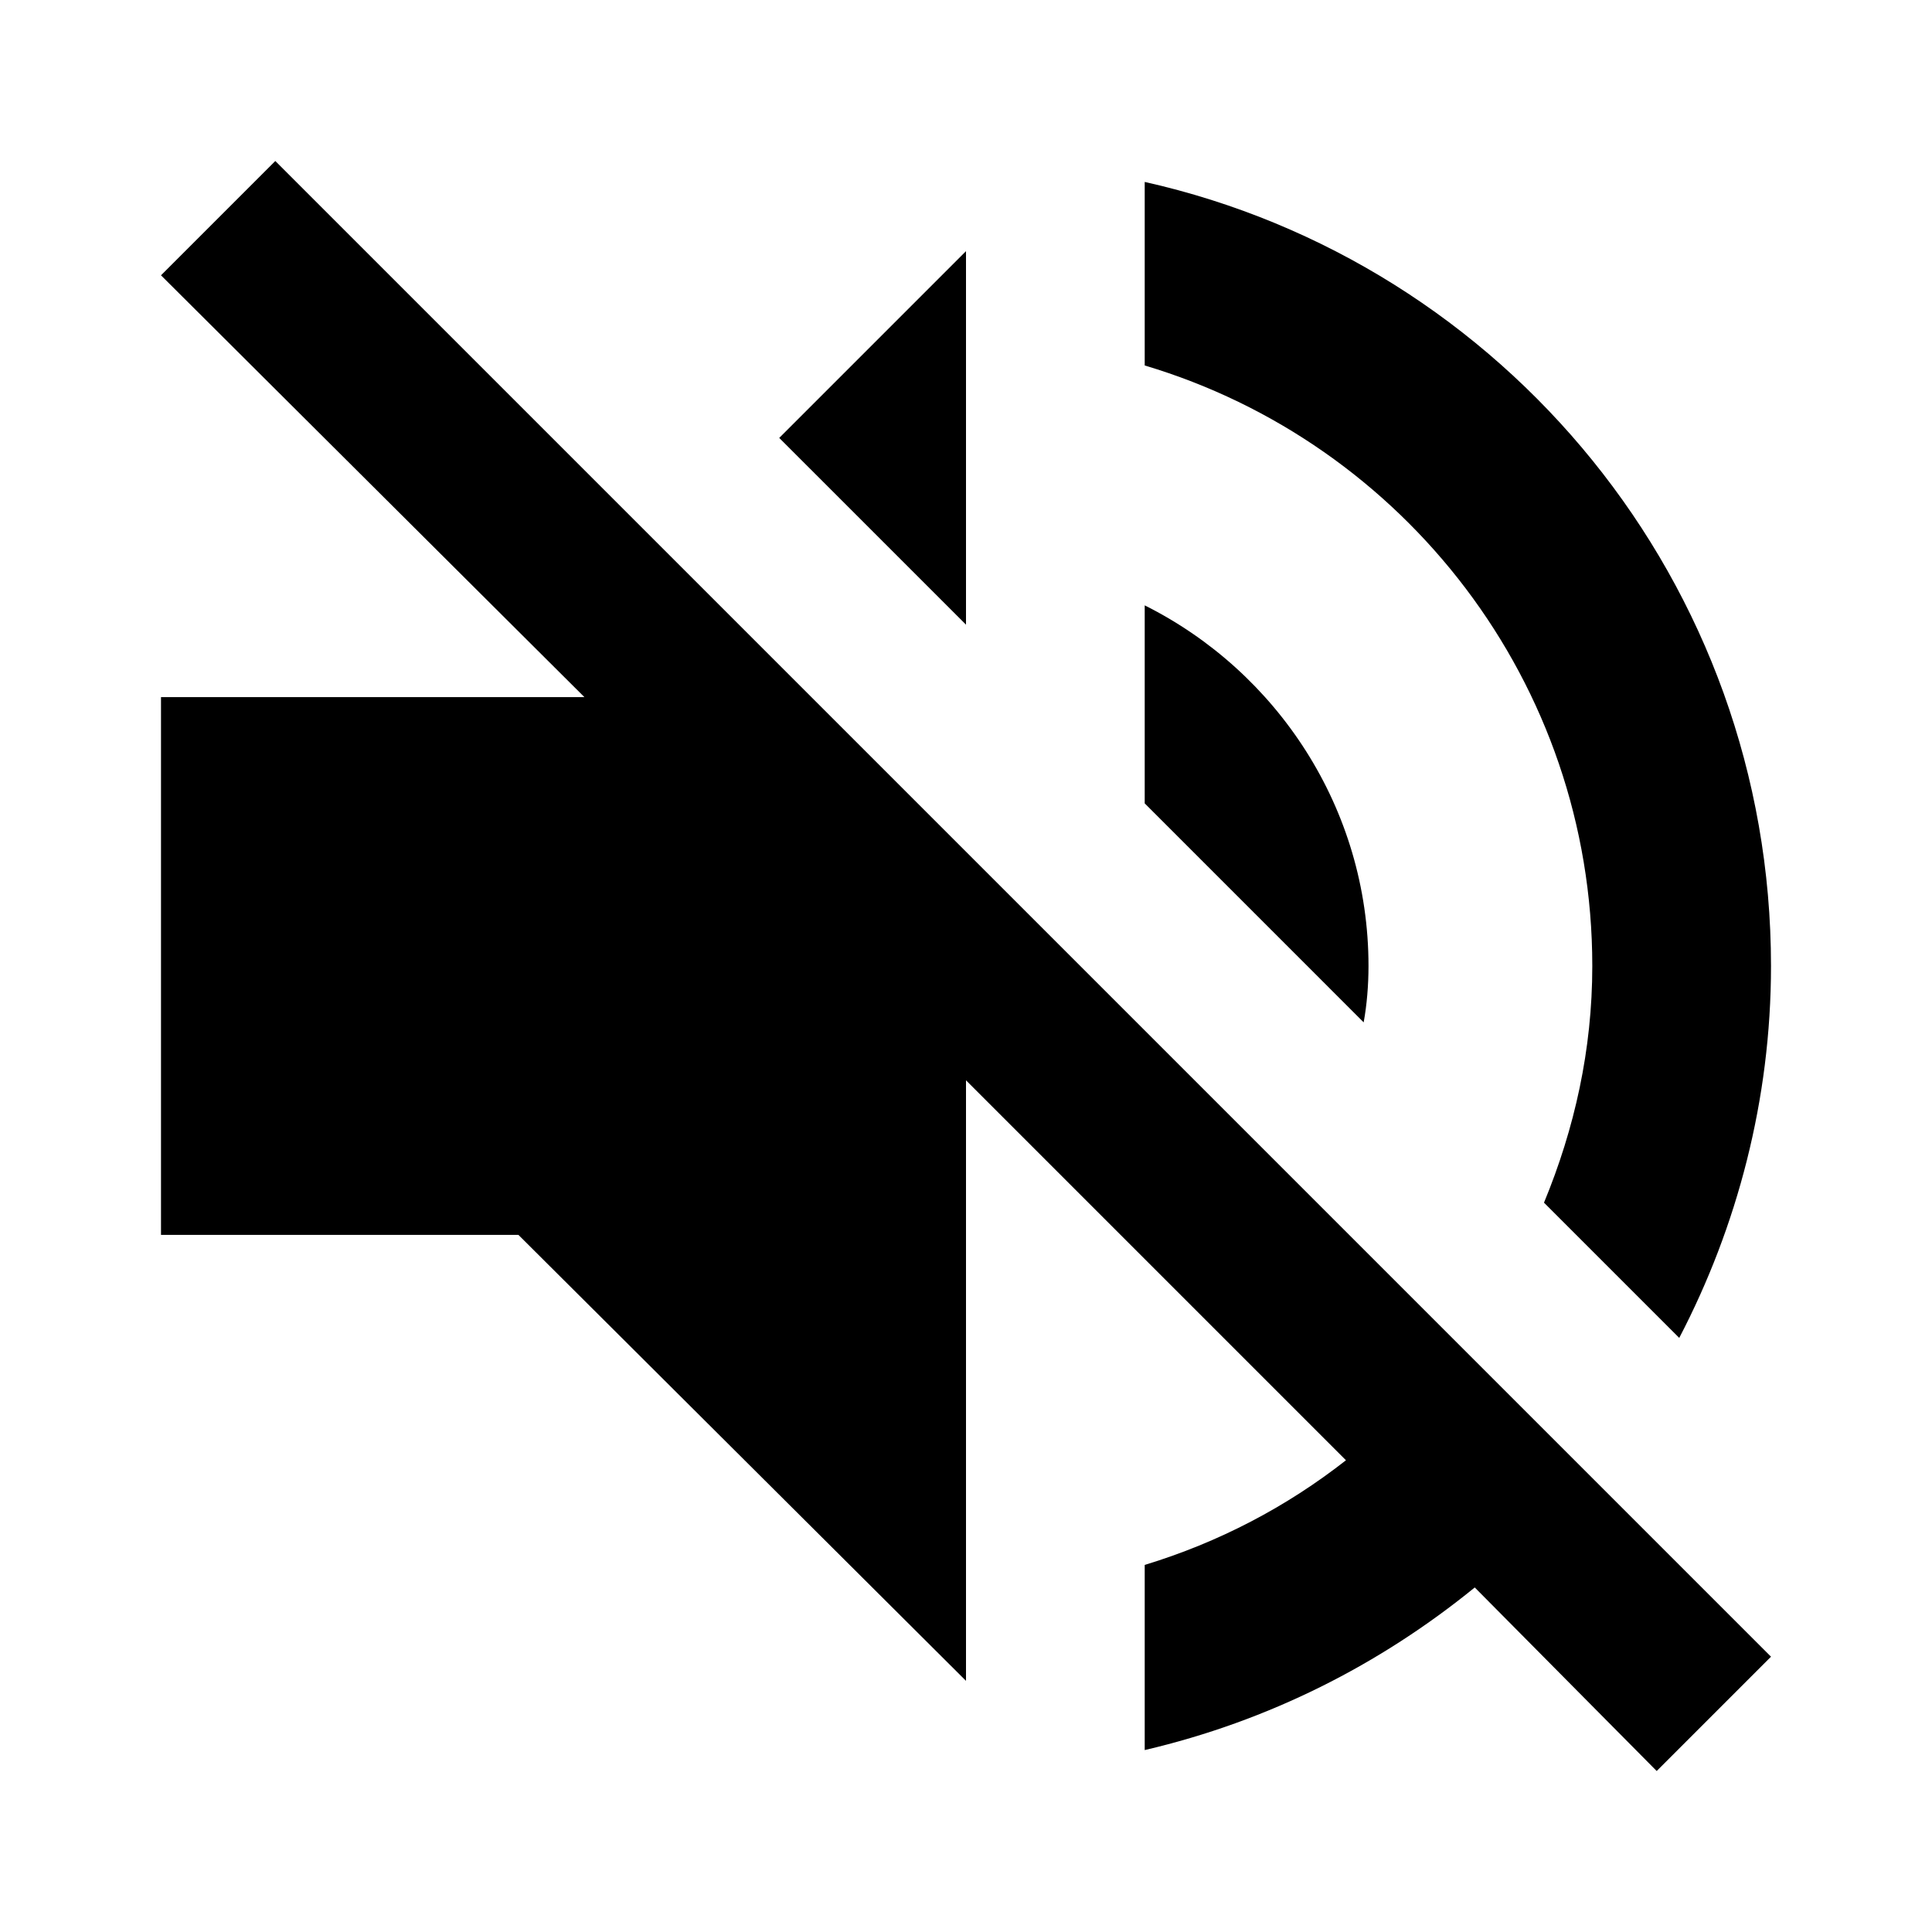
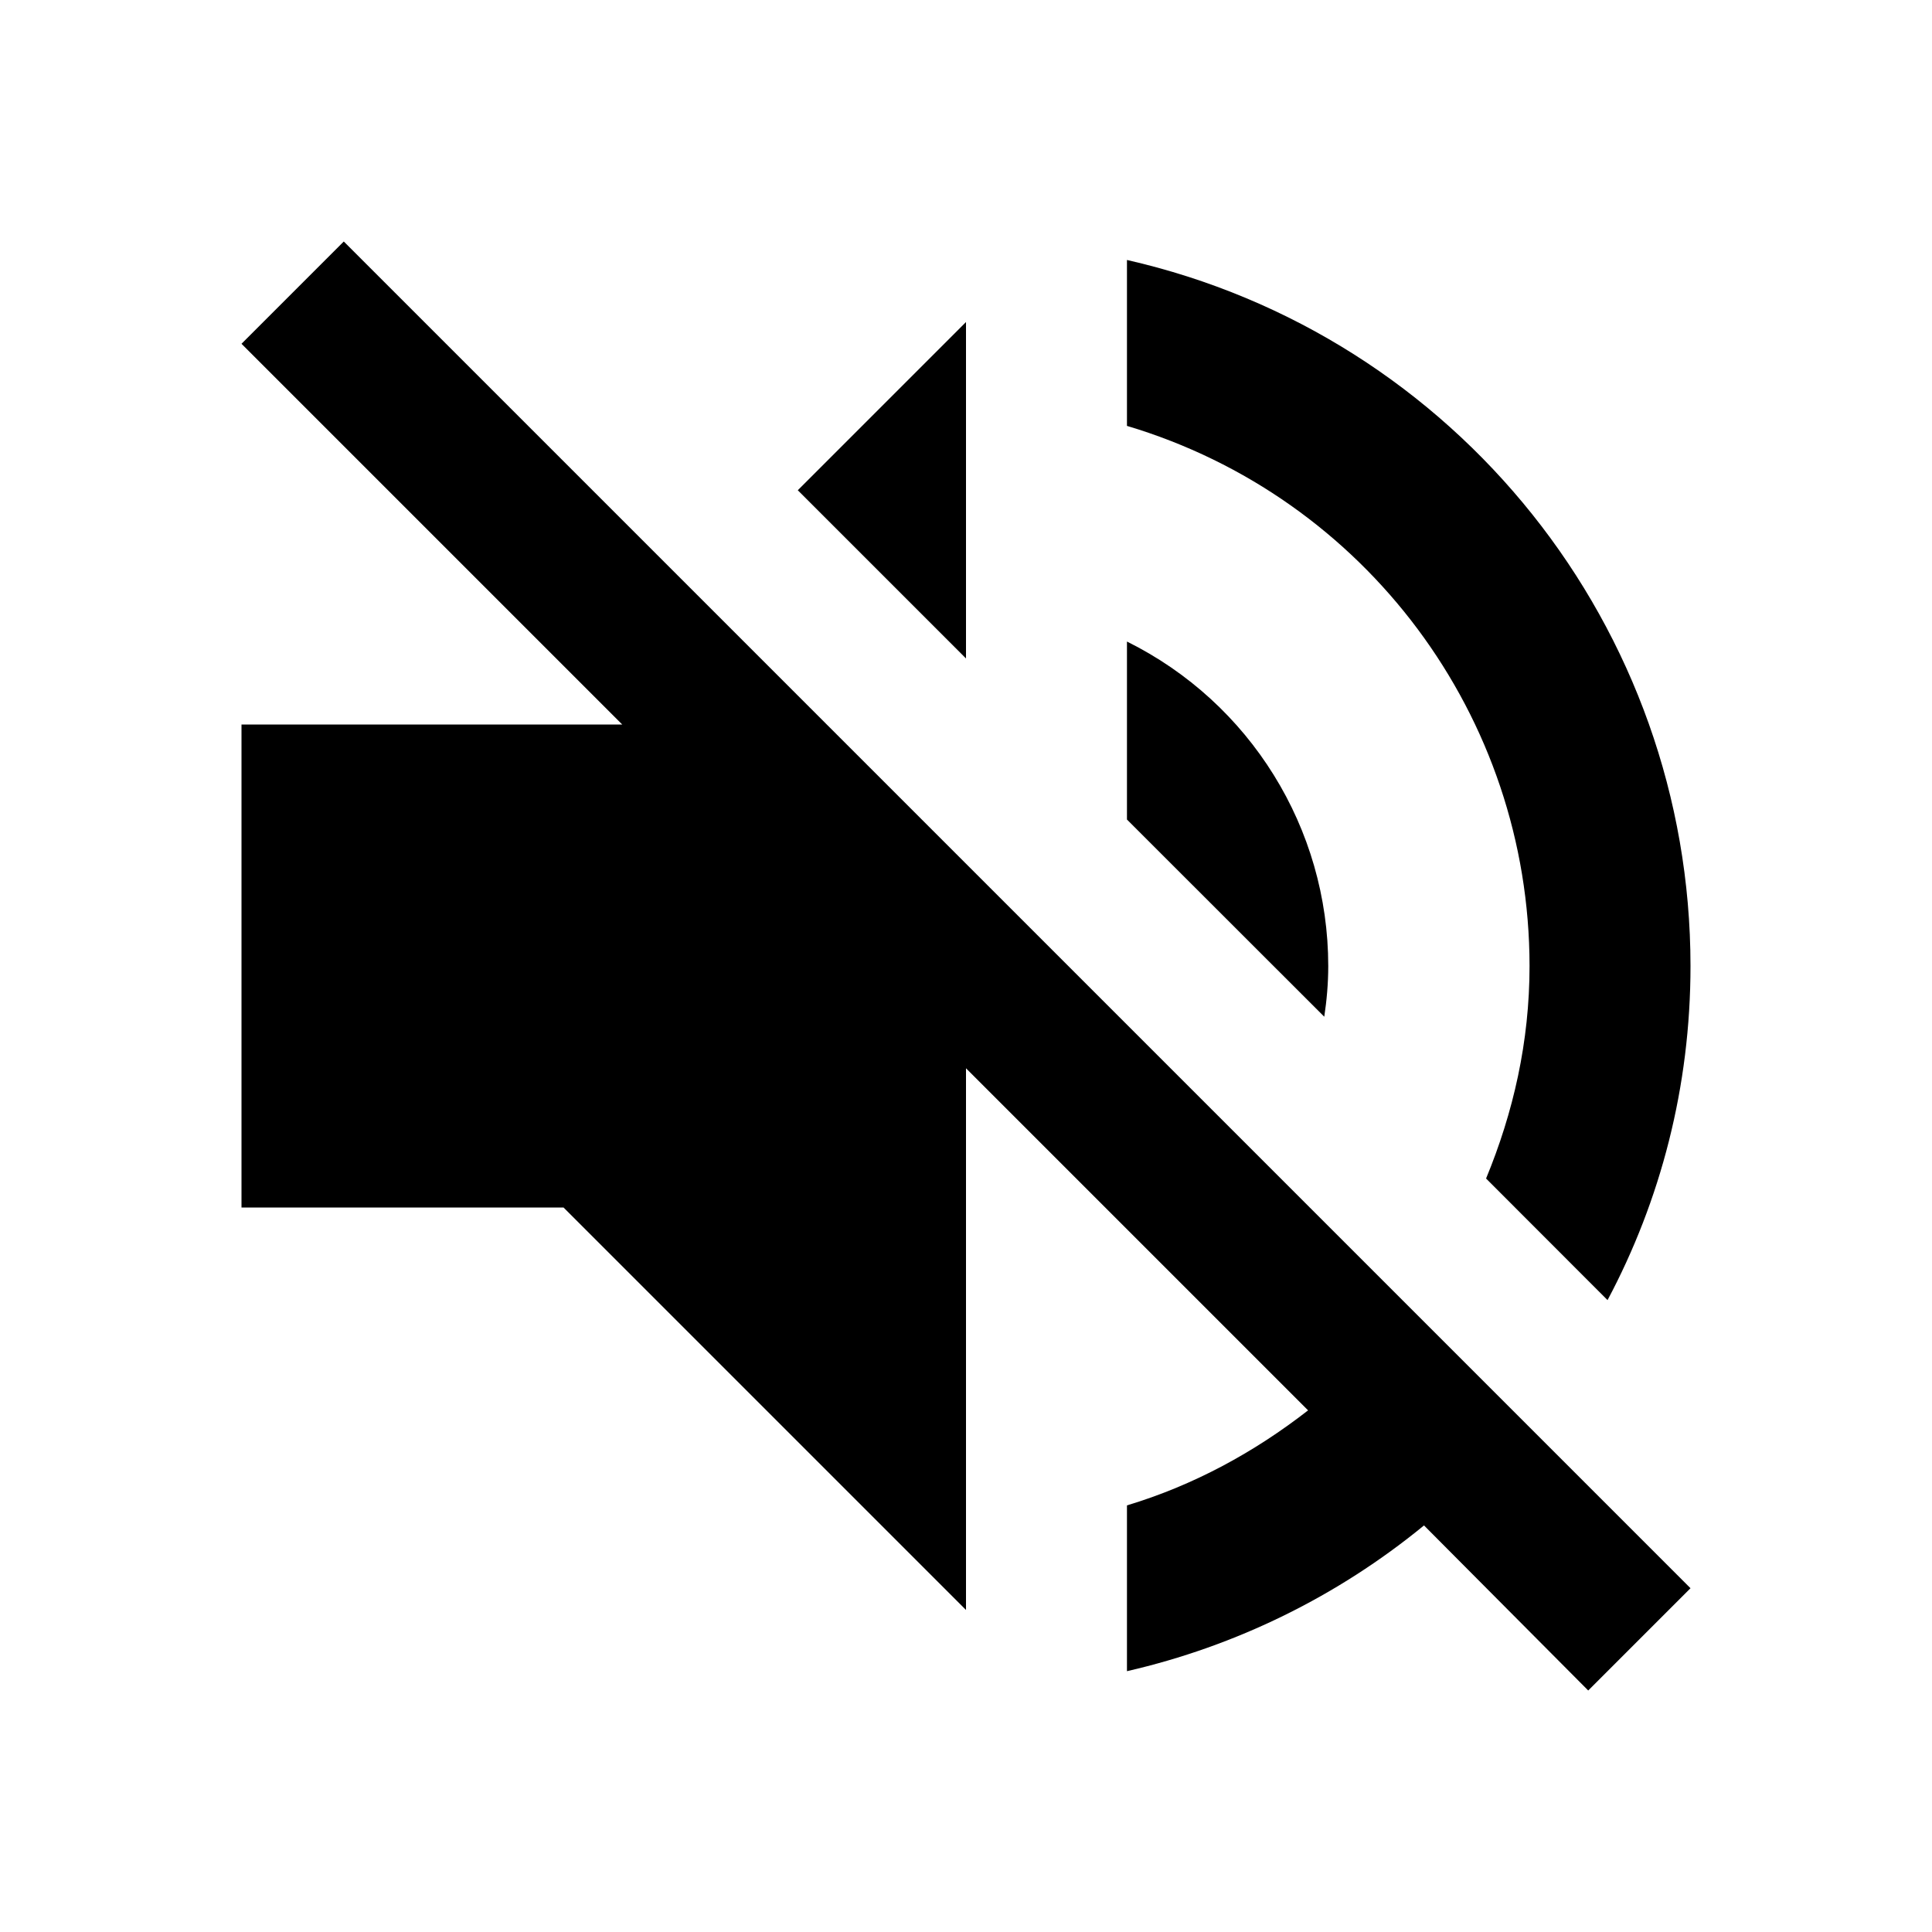
- <svg xmlns="http://www.w3.org/2000/svg" width="12" height="12" viewBox="0 0 12 12">
-   <path d="M 8.5 6 C 8.5 5.02 7.93 4.17 7.11 3.76 L 7.11 4.99 L 8.47 6.35 C 8.49 6.24 8.5 6.12 8.5 6 Z M 9.89 6 C 9.89 6.52 9.78 7.01 9.59 7.47 L 10.43 8.31 C 10.79 7.62 11 6.83 11 6 C 11 3.62 9.34 1.63 7.11 1.13 L 7.11 2.27 C 8.72 2.75 9.89 4.24 9.89 6 Z M 1.71 1 L 1 1.71 L 3.63 4.33 L 1 4.33 L 1 7.67 L 3.22 7.67 L 6 10.44 L 6 6.71 L 8.36 9.07 C 7.99 9.36 7.57 9.58 7.11 9.72 L 7.11 10.87 C 7.88 10.69 8.57 10.34 9.16 9.86 L 10.29 11 L 11 10.29 L 6 5.29 L 1.71 1 Z M 6 1.56 L 4.84 2.72 L 6 3.88 L 6 1.56 Z" />
+ <svg xmlns="http://www.w3.org/2000/svg" width="16" height="16" viewBox="0 0 16 16" fill="none">
+   <path fill-rule="evenodd" clip-rule="evenodd" d="M2.847 2 2 2.847 5.153 6H2v4h2.667L8 13.333V8.847l2.833 2.833c-.446.347-.946.62-1.5.787v1.373a5.992 5.992 0 0 0 2.46-1.207L13.153 14l.847-.847-6-6L2.847 2zm9.46 7.76c.226-.547.36-1.133.36-1.76a4.67 4.67 0 0 0-3.334-4.473V2.153A5.998 5.998 0 0 1 14 8c0 1-.247 1.94-.687 2.767L12.307 9.76zM9.333 5.313A3 3 0 0 1 11 8c0 .147-.013.287-.033.42L9.333 6.787V5.313zM6.607 4.06 8 2.667v2.786L6.607 4.06z" fill="#000" />
</svg>
